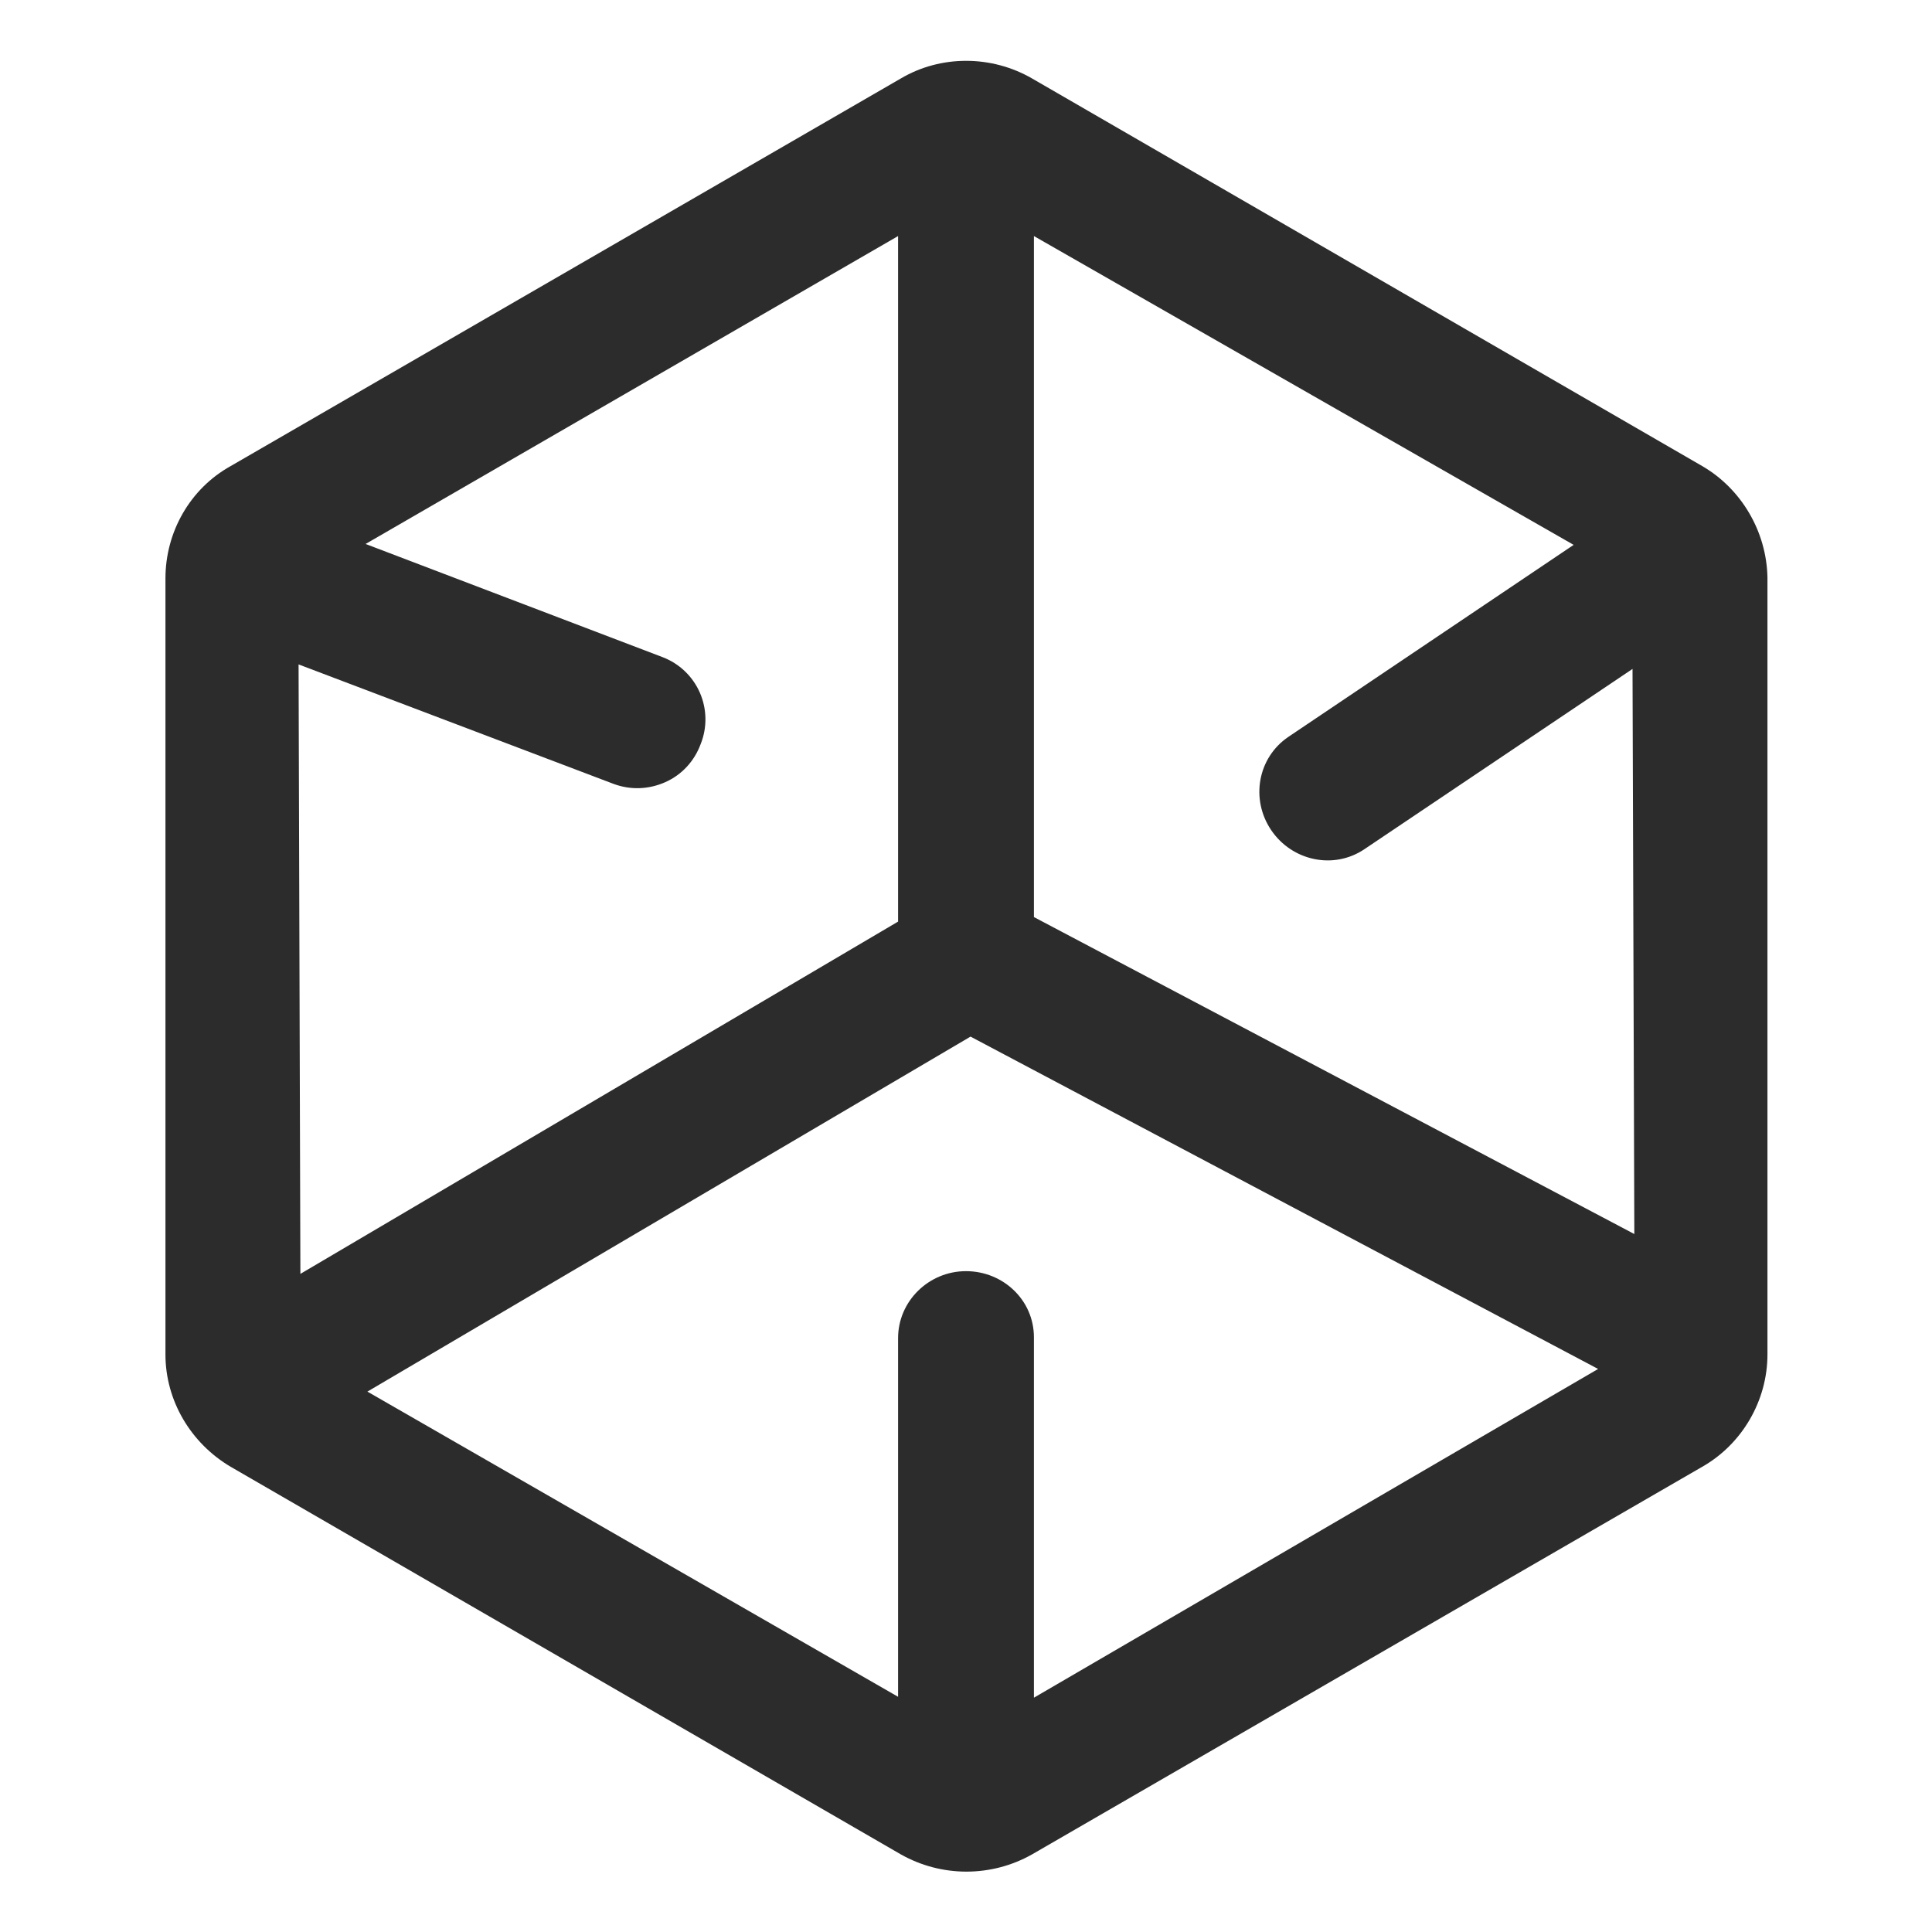
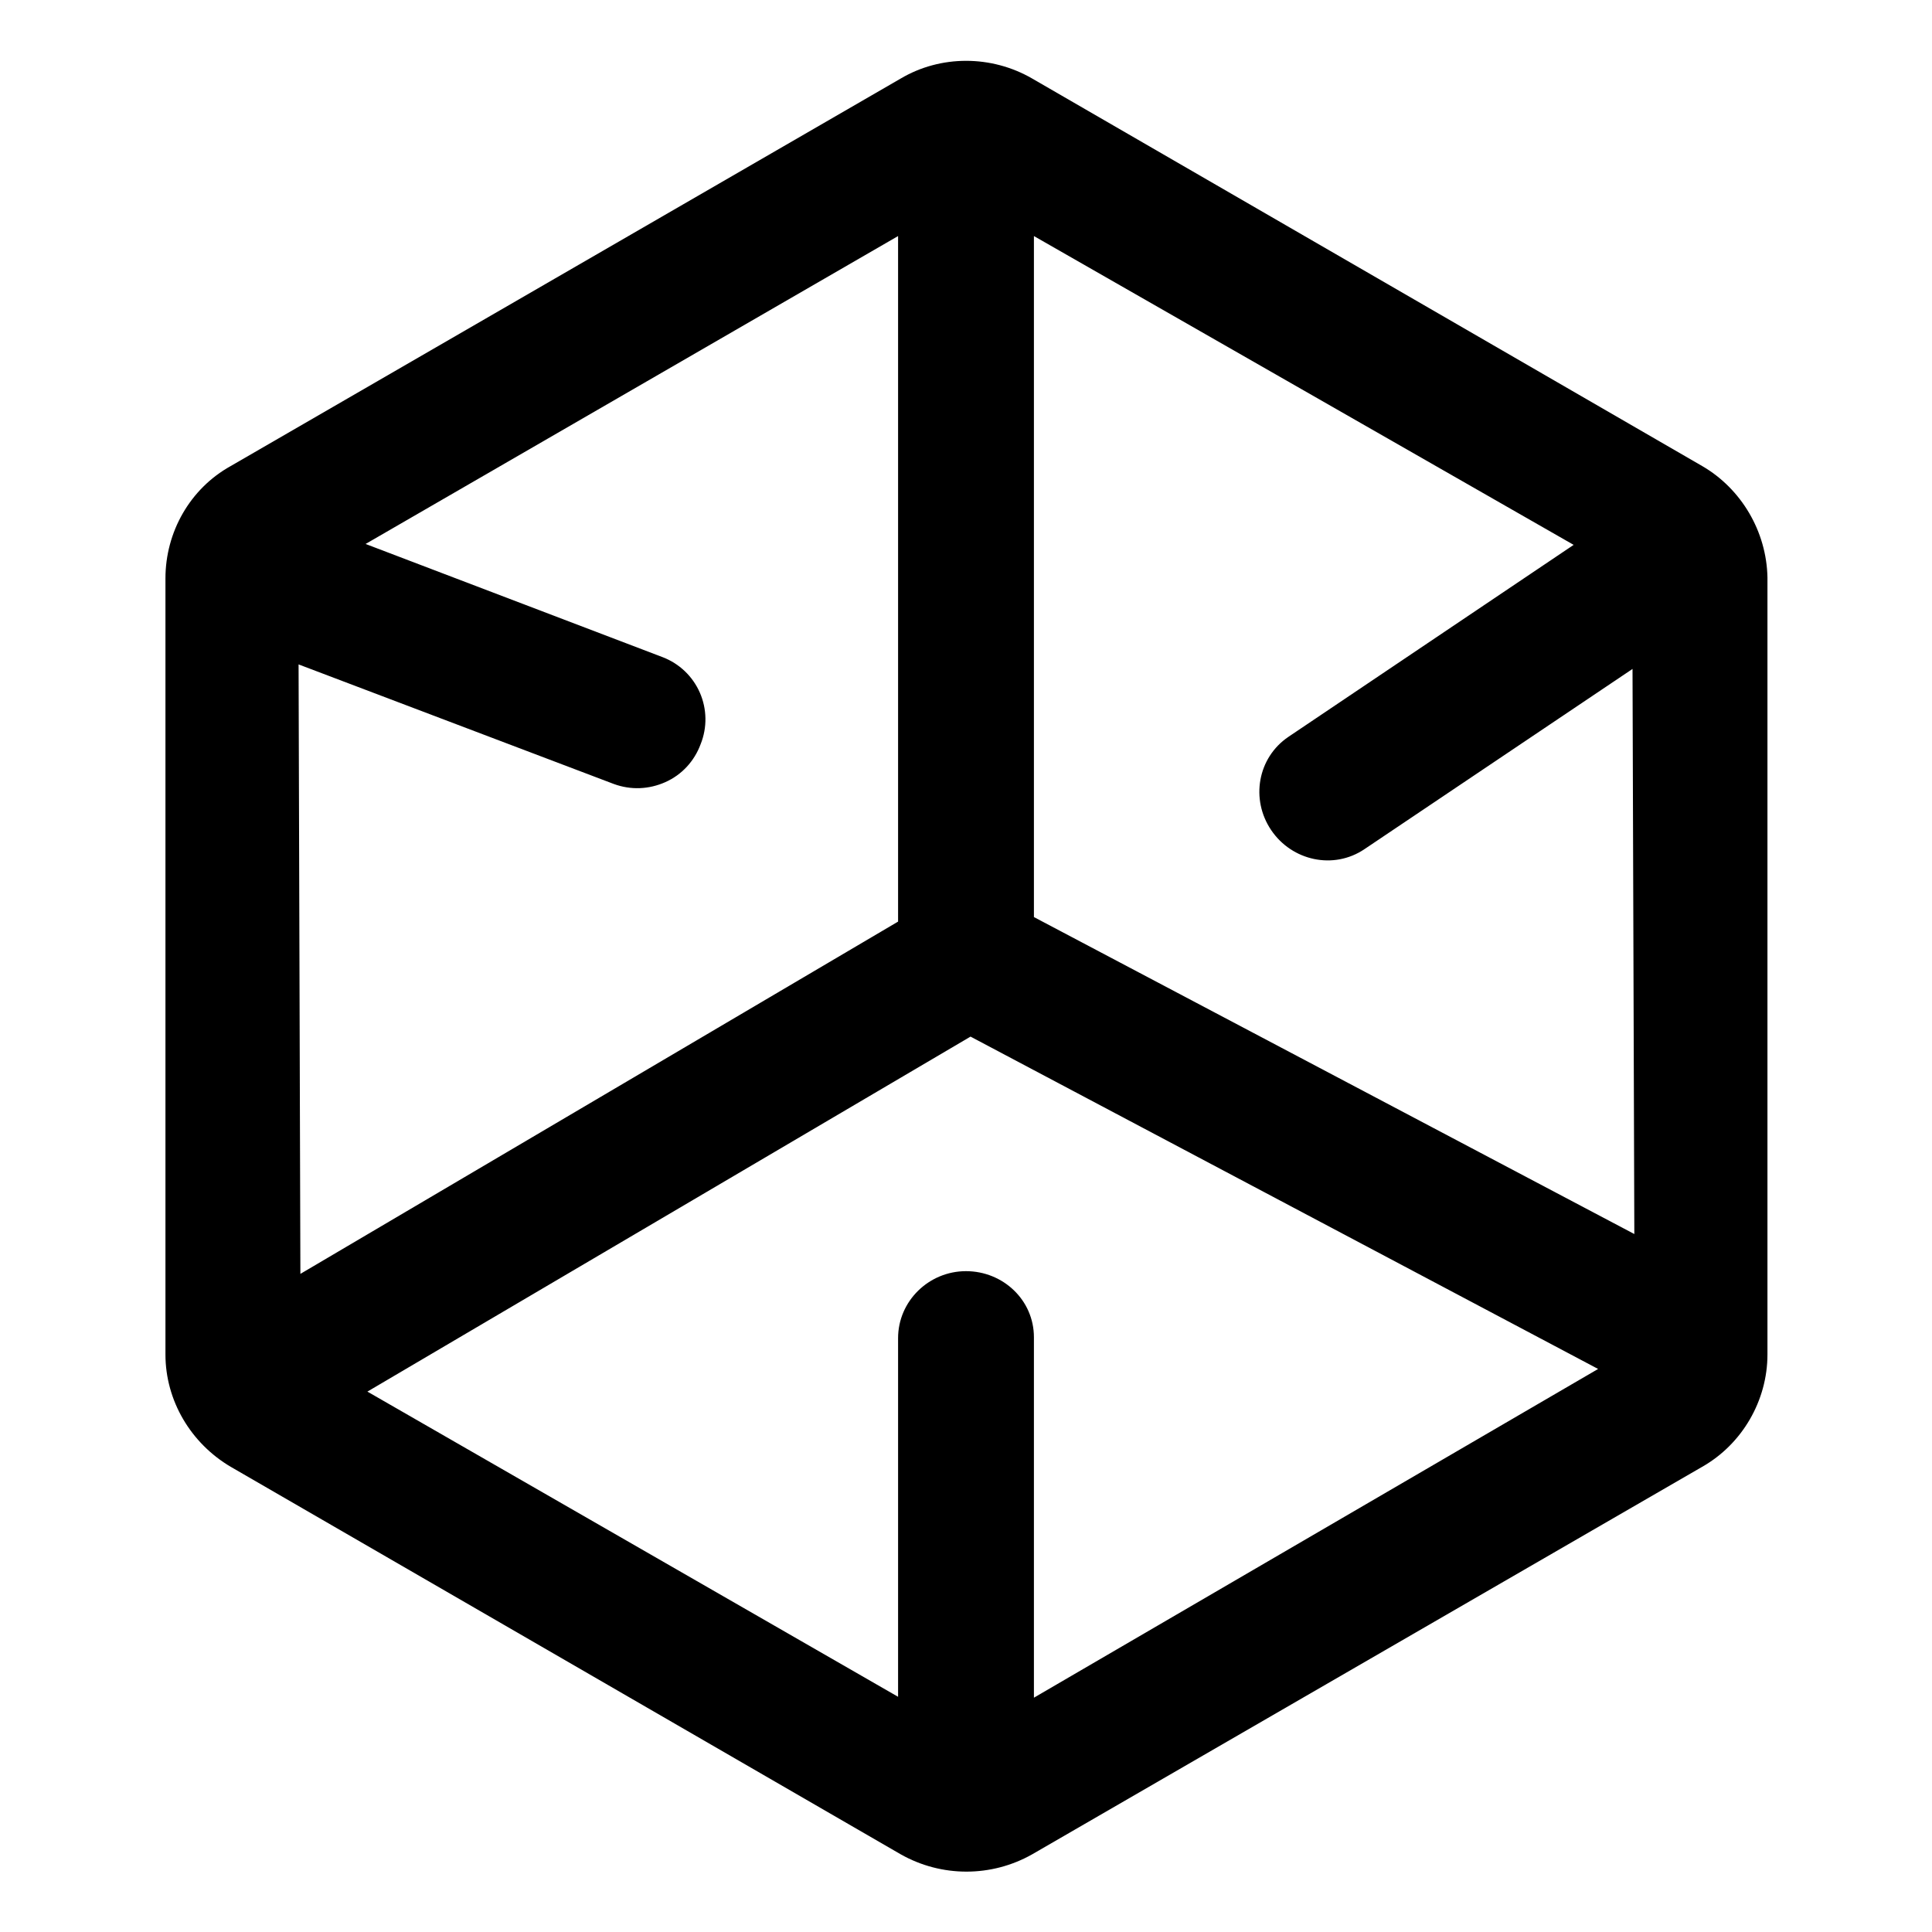
<svg xmlns="http://www.w3.org/2000/svg" t="1742890760319" class="icon" viewBox="0 0 1024 1024" version="1.1" p-id="2217" width="1em" height="1em">
-   <path d="M902.228 247.033L547.039 41.6c-21.599-12.48-48.478-12.48-69.598 0l-355.189 205.434c-21.599 12-34.559 35.039-34.559 59.518v411.347c0 24.479 13.44 47.039 34.559 59.518l355.189 205.434a70.75 70.75 0 0 0 69.598 0l355.189-205.434c21.119-12 34.559-35.039 34.559-59.518V306.071c-0.48-24.479-13.92-47.039-34.559-59.038zM512 673.74c-19.679 0-35.999 15.84-35.999 35.519v190.074L194.73 737.578l319.67-188.154 332.63 176.154-299.031 174.235V708.779c0-19.679-16.319-35.039-35.999-35.039z m-353.749-321.59l167.035 63.358c9.12 3.36 18.719 2.88 27.359-0.96 8.64-3.84 15.36-11.04 18.719-20.159a35.279 35.279 0 0 0-20.159-46.079L193.77 288.312l282.231-163.195v363.349l-316.79 186.714-0.96-323.03z m389.748 133.916V125.117l286.071 163.675-151.195 101.757c-16.319 11.04-20.159 33.119-9.12 49.438s33.119 21.119 49.438 10.08l142.076-95.517 0.96 299.511-318.23-167.995z" fill="#2c2c2c" p-id="2218" />
+   <path d="M902.228 247.033L547.039 41.6c-21.599-12.48-48.478-12.48-69.598 0l-355.189 205.434c-21.599 12-34.559 35.039-34.559 59.518v411.347c0 24.479 13.44 47.039 34.559 59.518l355.189 205.434a70.75 70.75 0 0 0 69.598 0l355.189-205.434c21.119-12 34.559-35.039 34.559-59.518V306.071c-0.48-24.479-13.92-47.039-34.559-59.038zM512 673.74c-19.679 0-35.999 15.84-35.999 35.519v190.074L194.73 737.578l319.67-188.154 332.63 176.154-299.031 174.235V708.779c0-19.679-16.319-35.039-35.999-35.039z m-353.749-321.59l167.035 63.358c9.12 3.36 18.719 2.88 27.359-0.96 8.64-3.84 15.36-11.04 18.719-20.159a35.279 35.279 0 0 0-20.159-46.079L193.77 288.312l282.231-163.195v363.349l-316.79 186.714-0.96-323.03z m389.748 133.916V125.117l286.071 163.675-151.195 101.757c-16.319 11.04-20.159 33.119-9.12 49.438s33.119 21.119 49.438 10.08l142.076-95.517 0.96 299.511-318.23-167.995z" fill="currentColor" p-id="2218" />
</svg>
